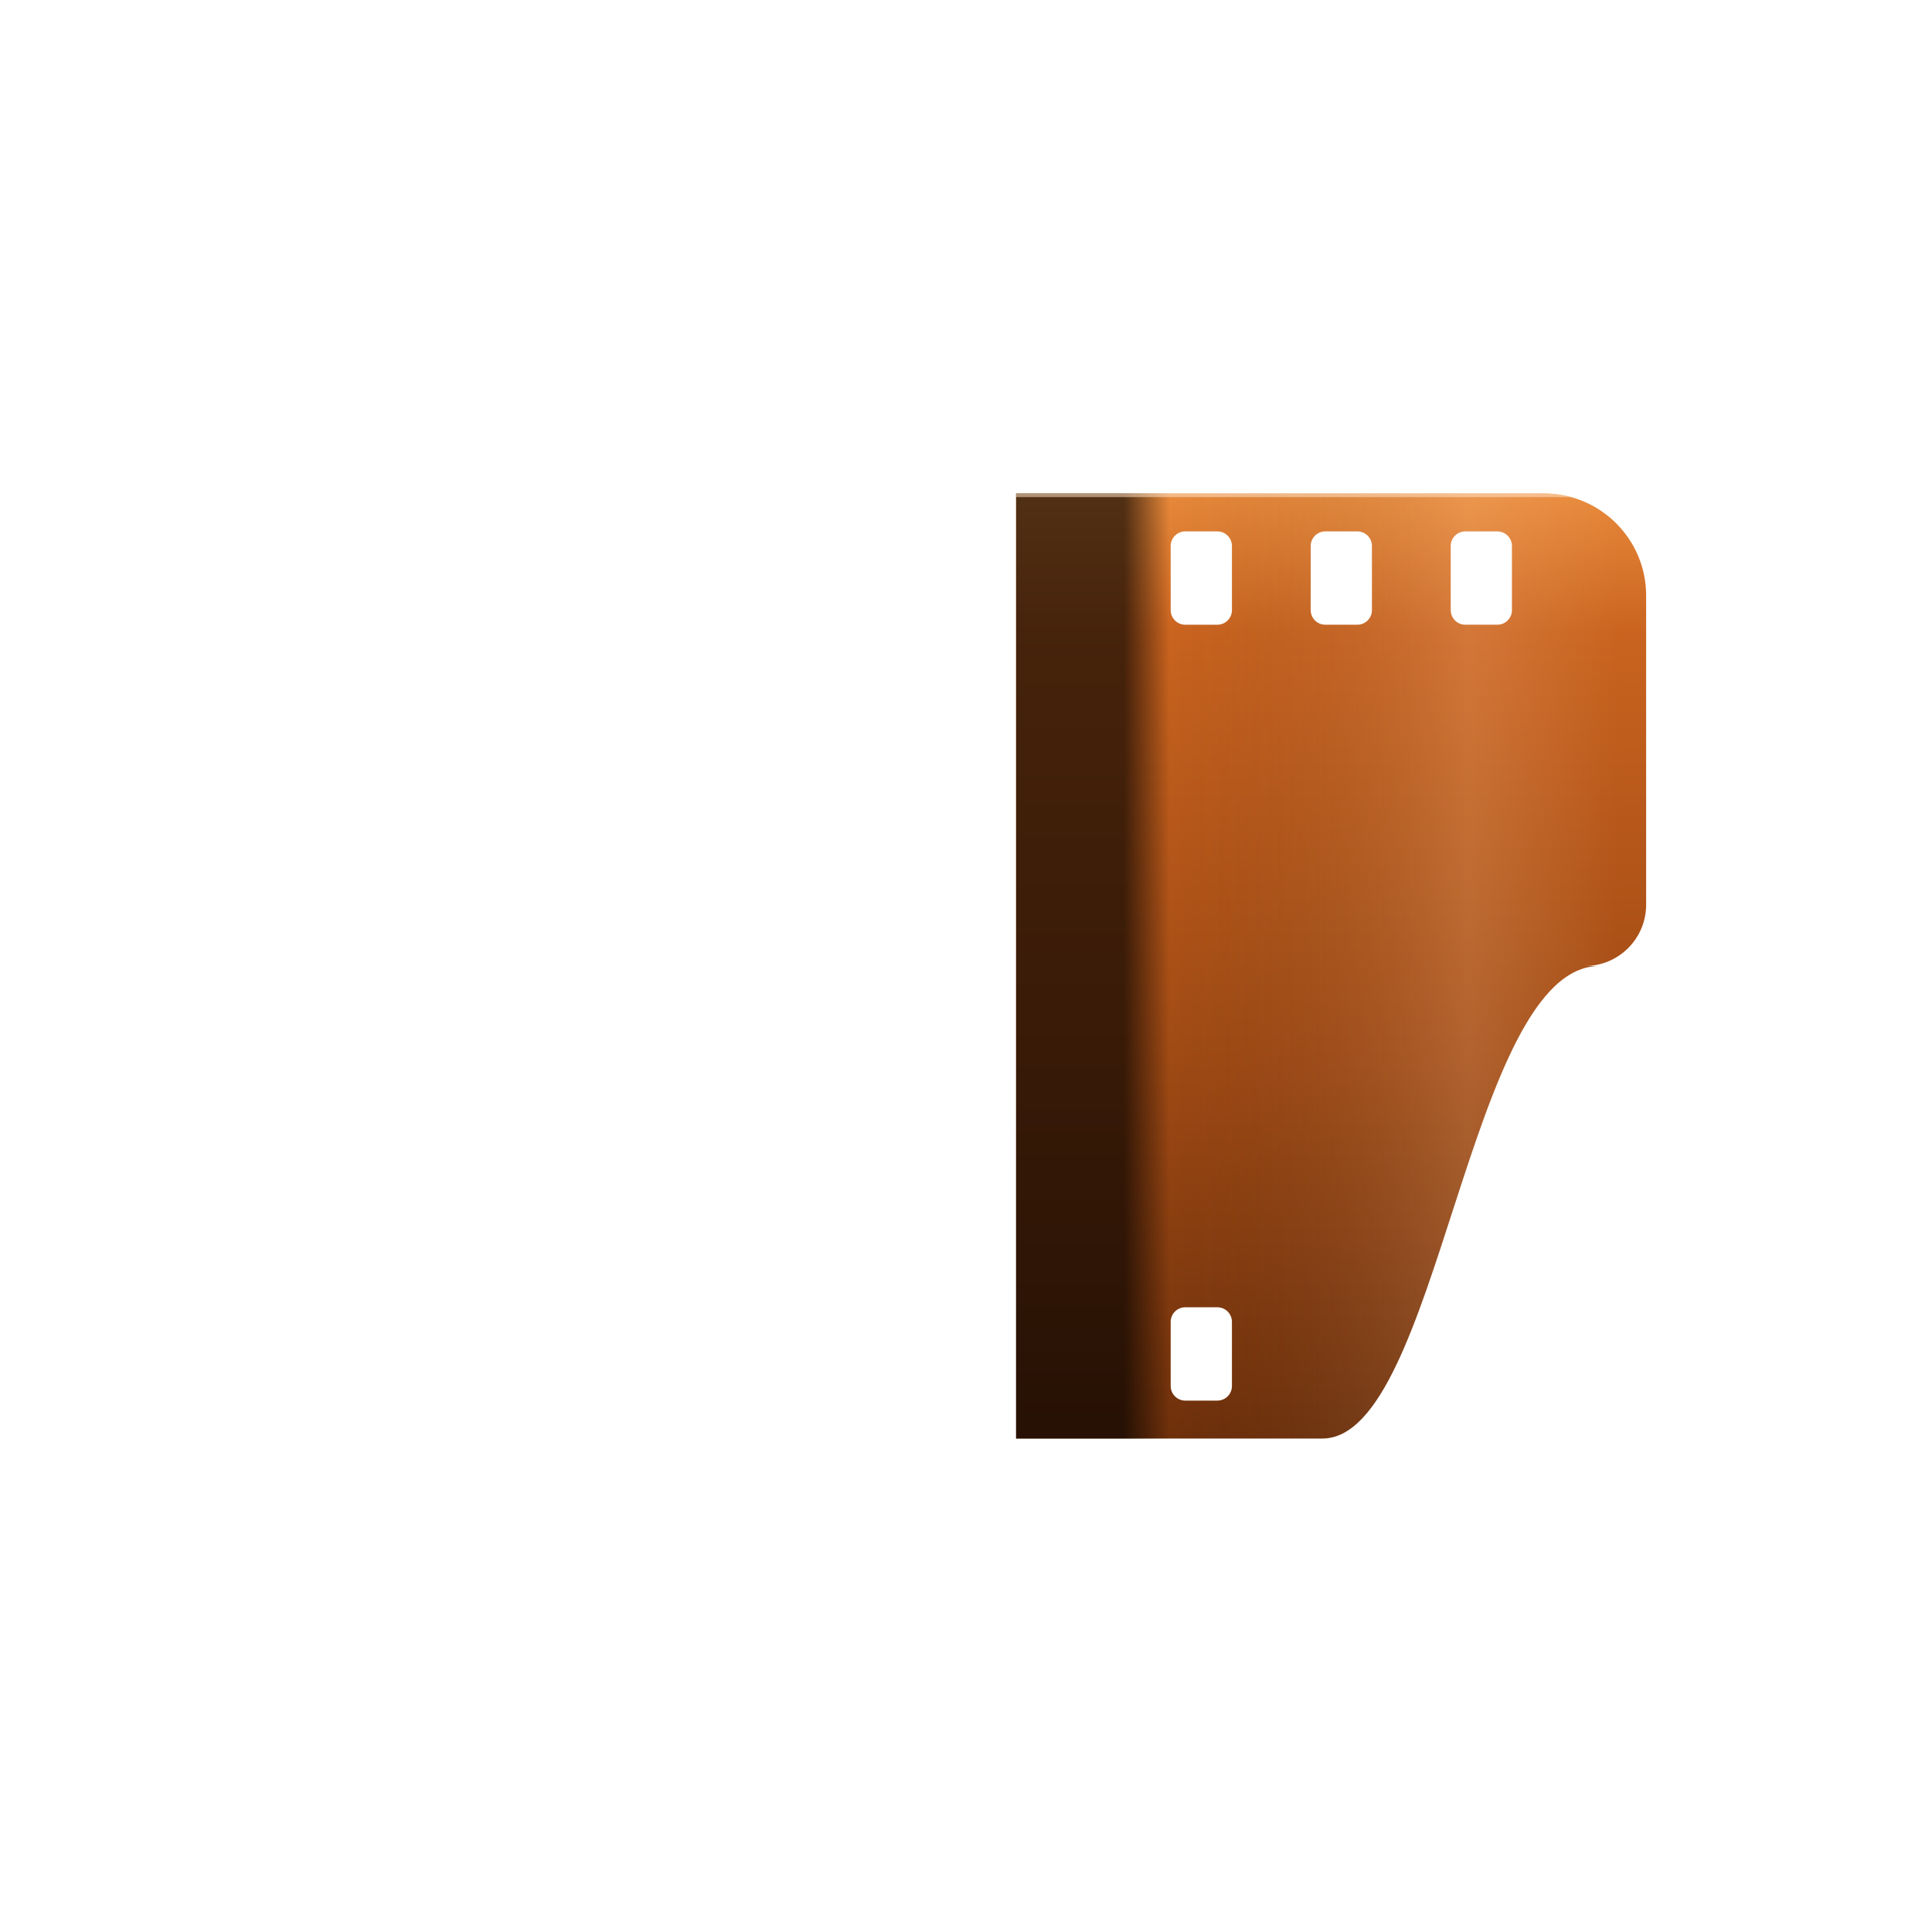
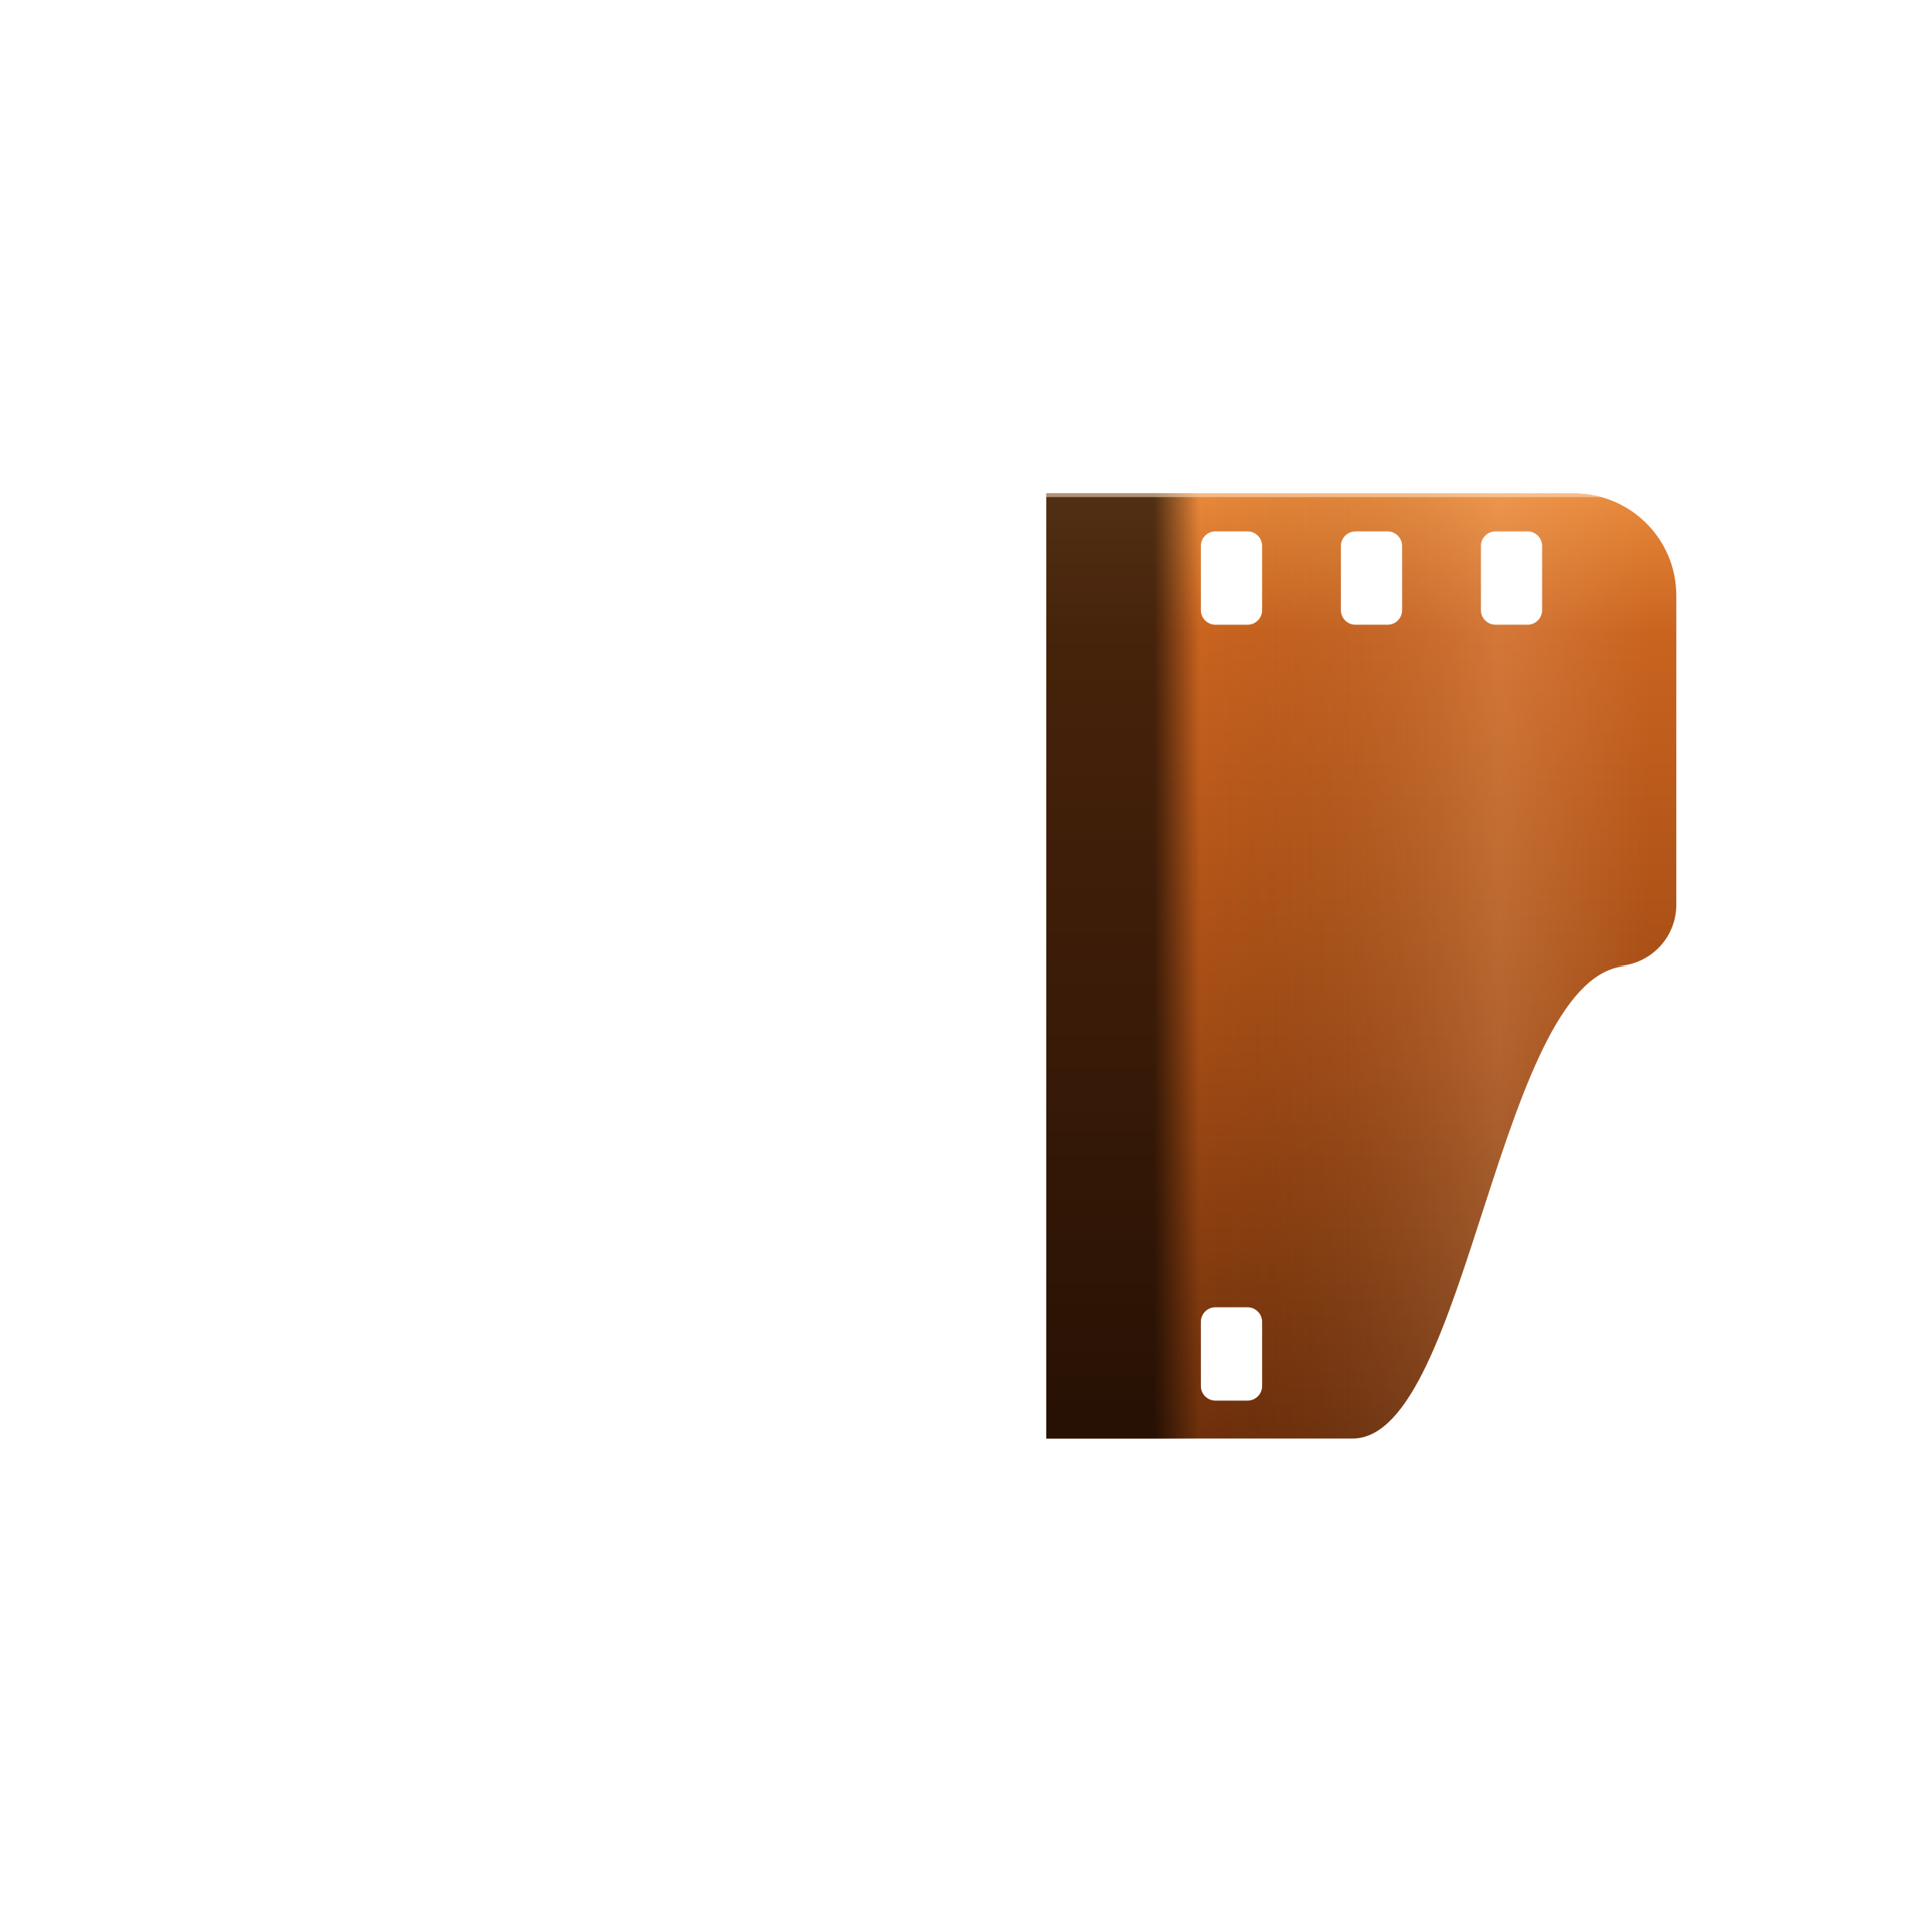
<svg xmlns="http://www.w3.org/2000/svg" viewBox="0 0 1024 1024">
  <defs>
    <linearGradient id="f" gradientUnits="userSpaceOnUse" x1="0" y1="136" x2="0" y2="784">
      <stop offset="0" stop-color="#E8893A" />
      <stop offset="0.15" stop-color="#C9631F" />
      <stop offset="0.6" stop-color="#A04A14" />
      <stop offset="1" stop-color="#6E300B" />
    </linearGradient>
    <linearGradient id="g" gradientUnits="userSpaceOnUse" x1="554" y1="0" x2="1000" y2="0">
      <stop offset="0" stop-color="#000" stop-opacity="0.65" />
      <stop offset="0.07" stop-color="#000" stop-opacity="0" />
      <stop offset="0.53" stop-color="#FFD2A8" stop-opacity="0.18" />
      <stop offset="0.76" stop-color="#FFD2A8" stop-opacity="0" />
    </linearGradient>
    <clipPath id="c">
      <path fill-rule="evenodd" d="M480,136 H842 A70,70 0 0 1 912,206 V418.0 A42.0,42.0 0 0 1 870.0,460.0 H880 C790,460.0 770,784 690,784 V784 H480 ZM596.00,162.00 h22.00 a10.00,10.00 0 0 1 10.00,10.00 v44.00 a10.00,10.00 0 0 1 -10.00,10.00 h-22.00 a10.00,10.00 0 0 1 -10.00,-10.00 v-44.00 a10.00,10.00 0 0 1 10.00,-10.00 zM596.00,694.00 h22.00 a10.00,10.00 0 0 1 10.00,10.00 v44.00 a10.00,10.00 0 0 1 -10.00,10.00 h-22.00 a10.00,10.00 0 0 1 -10.00,-10.00 v-44.00 a10.00,10.00 0 0 1 10.00,-10.00 zM692.00,162.00 h22.00 a10.00,10.00 0 0 1 10.00,10.00 v44.00 a10.00,10.00 0 0 1 -10.00,10.00 h-22.00 a10.00,10.00 0 0 1 -10.00,-10.00 v-44.00 a10.00,10.00 0 0 1 10.00,-10.00 zM788.00,162.00 h22.00 a10.00,10.00 0 0 1 10.00,10.00 v44.00 a10.00,10.00 0 0 1 -10.00,10.00 h-22.00 a10.00,10.00 0 0 1 -10.00,-10.00 v-44.00 a10.00,10.00 0 0 1 10.00,-10.00 z" />
    </clipPath>
  </defs>
-   <g transform="translate(167.51,156.42) scale(0.773)">
+   <g transform="translate(183.51,156.42) scale(0.773)">
    <path fill="url(#f)" fill-rule="evenodd" d="M480,136 H842 A70,70 0 0 1 912,206 V418.0 A42.0,42.0 0 0 1 870.0,460.0 H880 C790,460.0 770,784 690,784 V784 H480 ZM596.00,162.00 h22.00 a10.00,10.00 0 0 1 10.00,10.00 v44.00 a10.00,10.00 0 0 1 -10.00,10.00 h-22.00 a10.00,10.00 0 0 1 -10.00,-10.00 v-44.00 a10.00,10.00 0 0 1 10.00,-10.00 zM596.00,694.00 h22.00 a10.00,10.00 0 0 1 10.00,10.00 v44.00 a10.00,10.00 0 0 1 -10.00,10.00 h-22.00 a10.00,10.00 0 0 1 -10.00,-10.00 v-44.00 a10.00,10.00 0 0 1 10.00,-10.00 zM692.00,162.00 h22.00 a10.00,10.00 0 0 1 10.00,10.00 v44.00 a10.00,10.00 0 0 1 -10.00,10.00 h-22.00 a10.00,10.00 0 0 1 -10.00,-10.00 v-44.00 a10.00,10.00 0 0 1 10.00,-10.00 zM788.00,162.00 h22.00 a10.00,10.00 0 0 1 10.00,10.00 v44.00 a10.00,10.00 0 0 1 -10.00,10.00 h-22.00 a10.00,10.00 0 0 1 -10.00,-10.00 v-44.00 a10.00,10.00 0 0 1 10.00,-10.00 z" />
    <path fill="url(#g)" fill-rule="evenodd" d="M480,136 H842 A70,70 0 0 1 912,206 V418.0 A42.0,42.0 0 0 1 870.0,460.0 H880 C790,460.0 770,784 690,784 V784 H480 ZM596.00,162.00 h22.00 a10.00,10.00 0 0 1 10.00,10.00 v44.00 a10.00,10.00 0 0 1 -10.00,10.00 h-22.00 a10.00,10.00 0 0 1 -10.00,-10.00 v-44.00 a10.00,10.00 0 0 1 10.00,-10.00 zM596.00,694.00 h22.00 a10.00,10.00 0 0 1 10.00,10.00 v44.00 a10.00,10.00 0 0 1 -10.00,10.00 h-22.00 a10.00,10.00 0 0 1 -10.00,-10.00 v-44.00 a10.00,10.00 0 0 1 10.00,-10.00 zM692.00,162.00 h22.00 a10.00,10.00 0 0 1 10.00,10.00 v44.00 a10.00,10.00 0 0 1 -10.00,10.00 h-22.00 a10.00,10.00 0 0 1 -10.00,-10.00 v-44.00 a10.00,10.00 0 0 1 10.00,-10.00 zM788.00,162.00 h22.00 a10.00,10.00 0 0 1 10.00,10.00 v44.00 a10.00,10.00 0 0 1 -10.00,10.00 h-22.00 a10.00,10.00 0 0 1 -10.00,-10.00 v-44.00 a10.00,10.00 0 0 1 10.00,-10.00 z" />
    <rect clip-path="url(#c)" x="480" y="136" width="432" height="2.5" fill="#FFE2C4" fill-opacity="0.55" />
  </g>
</svg>
